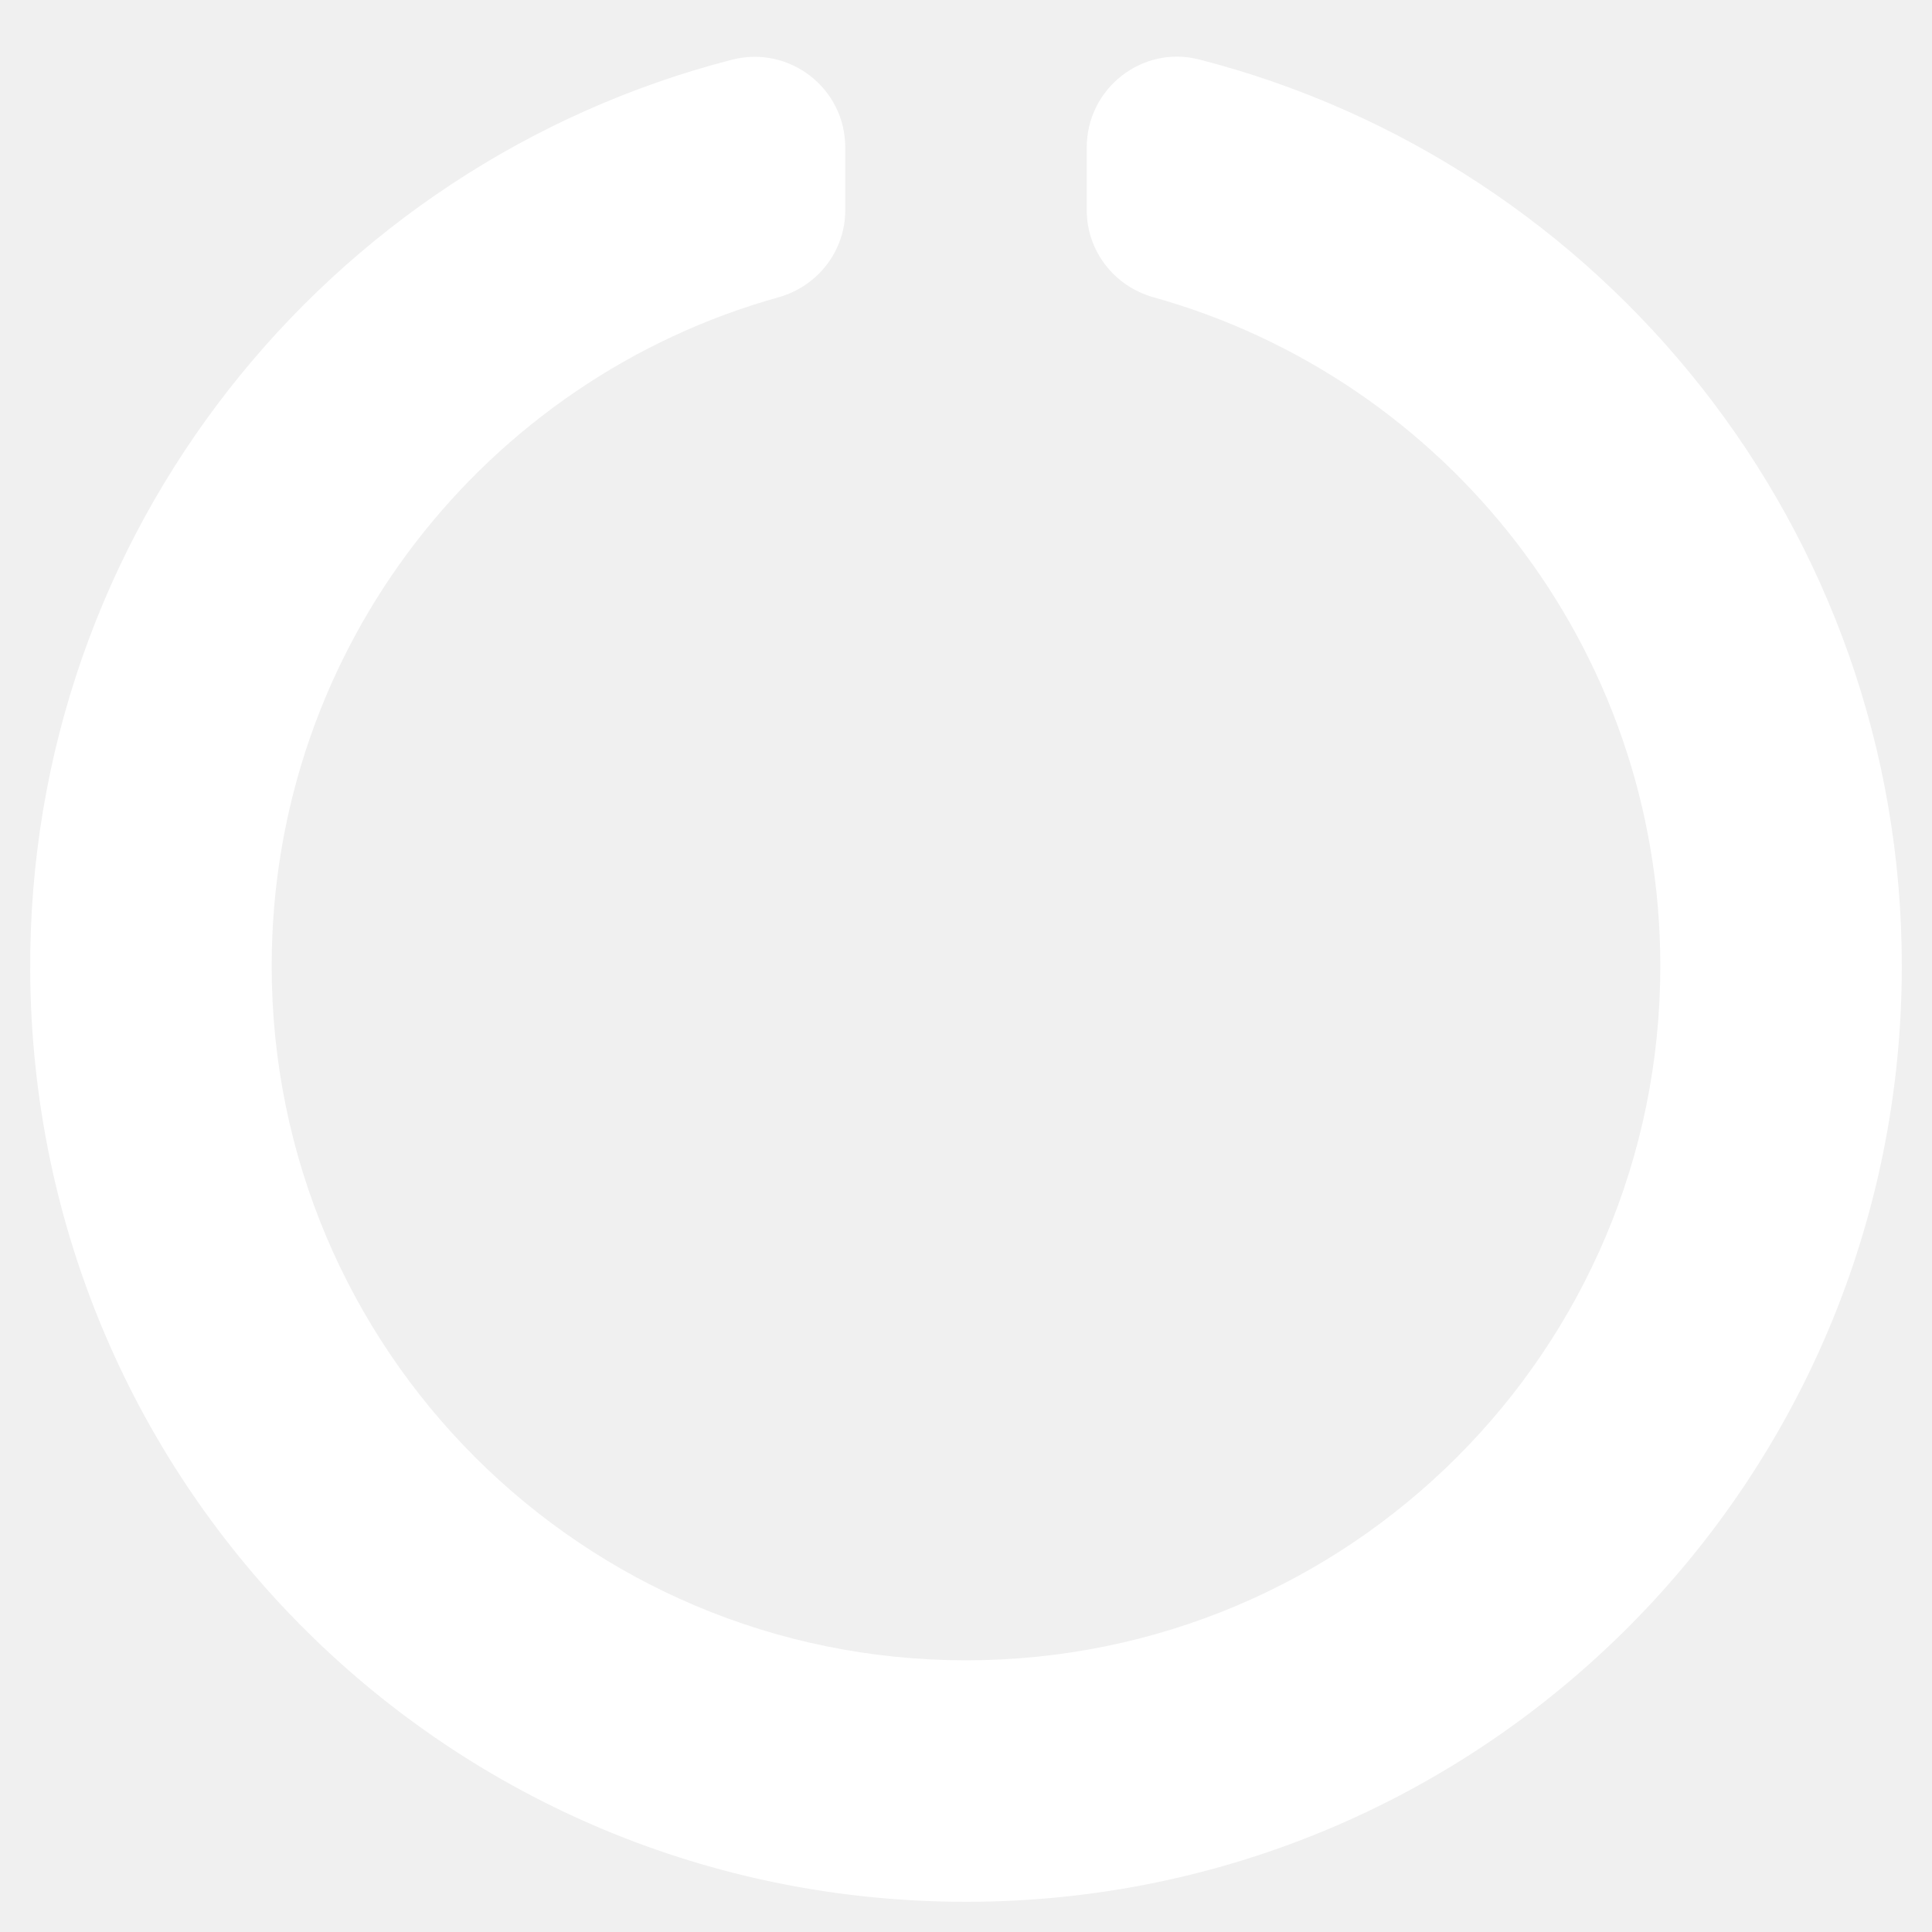
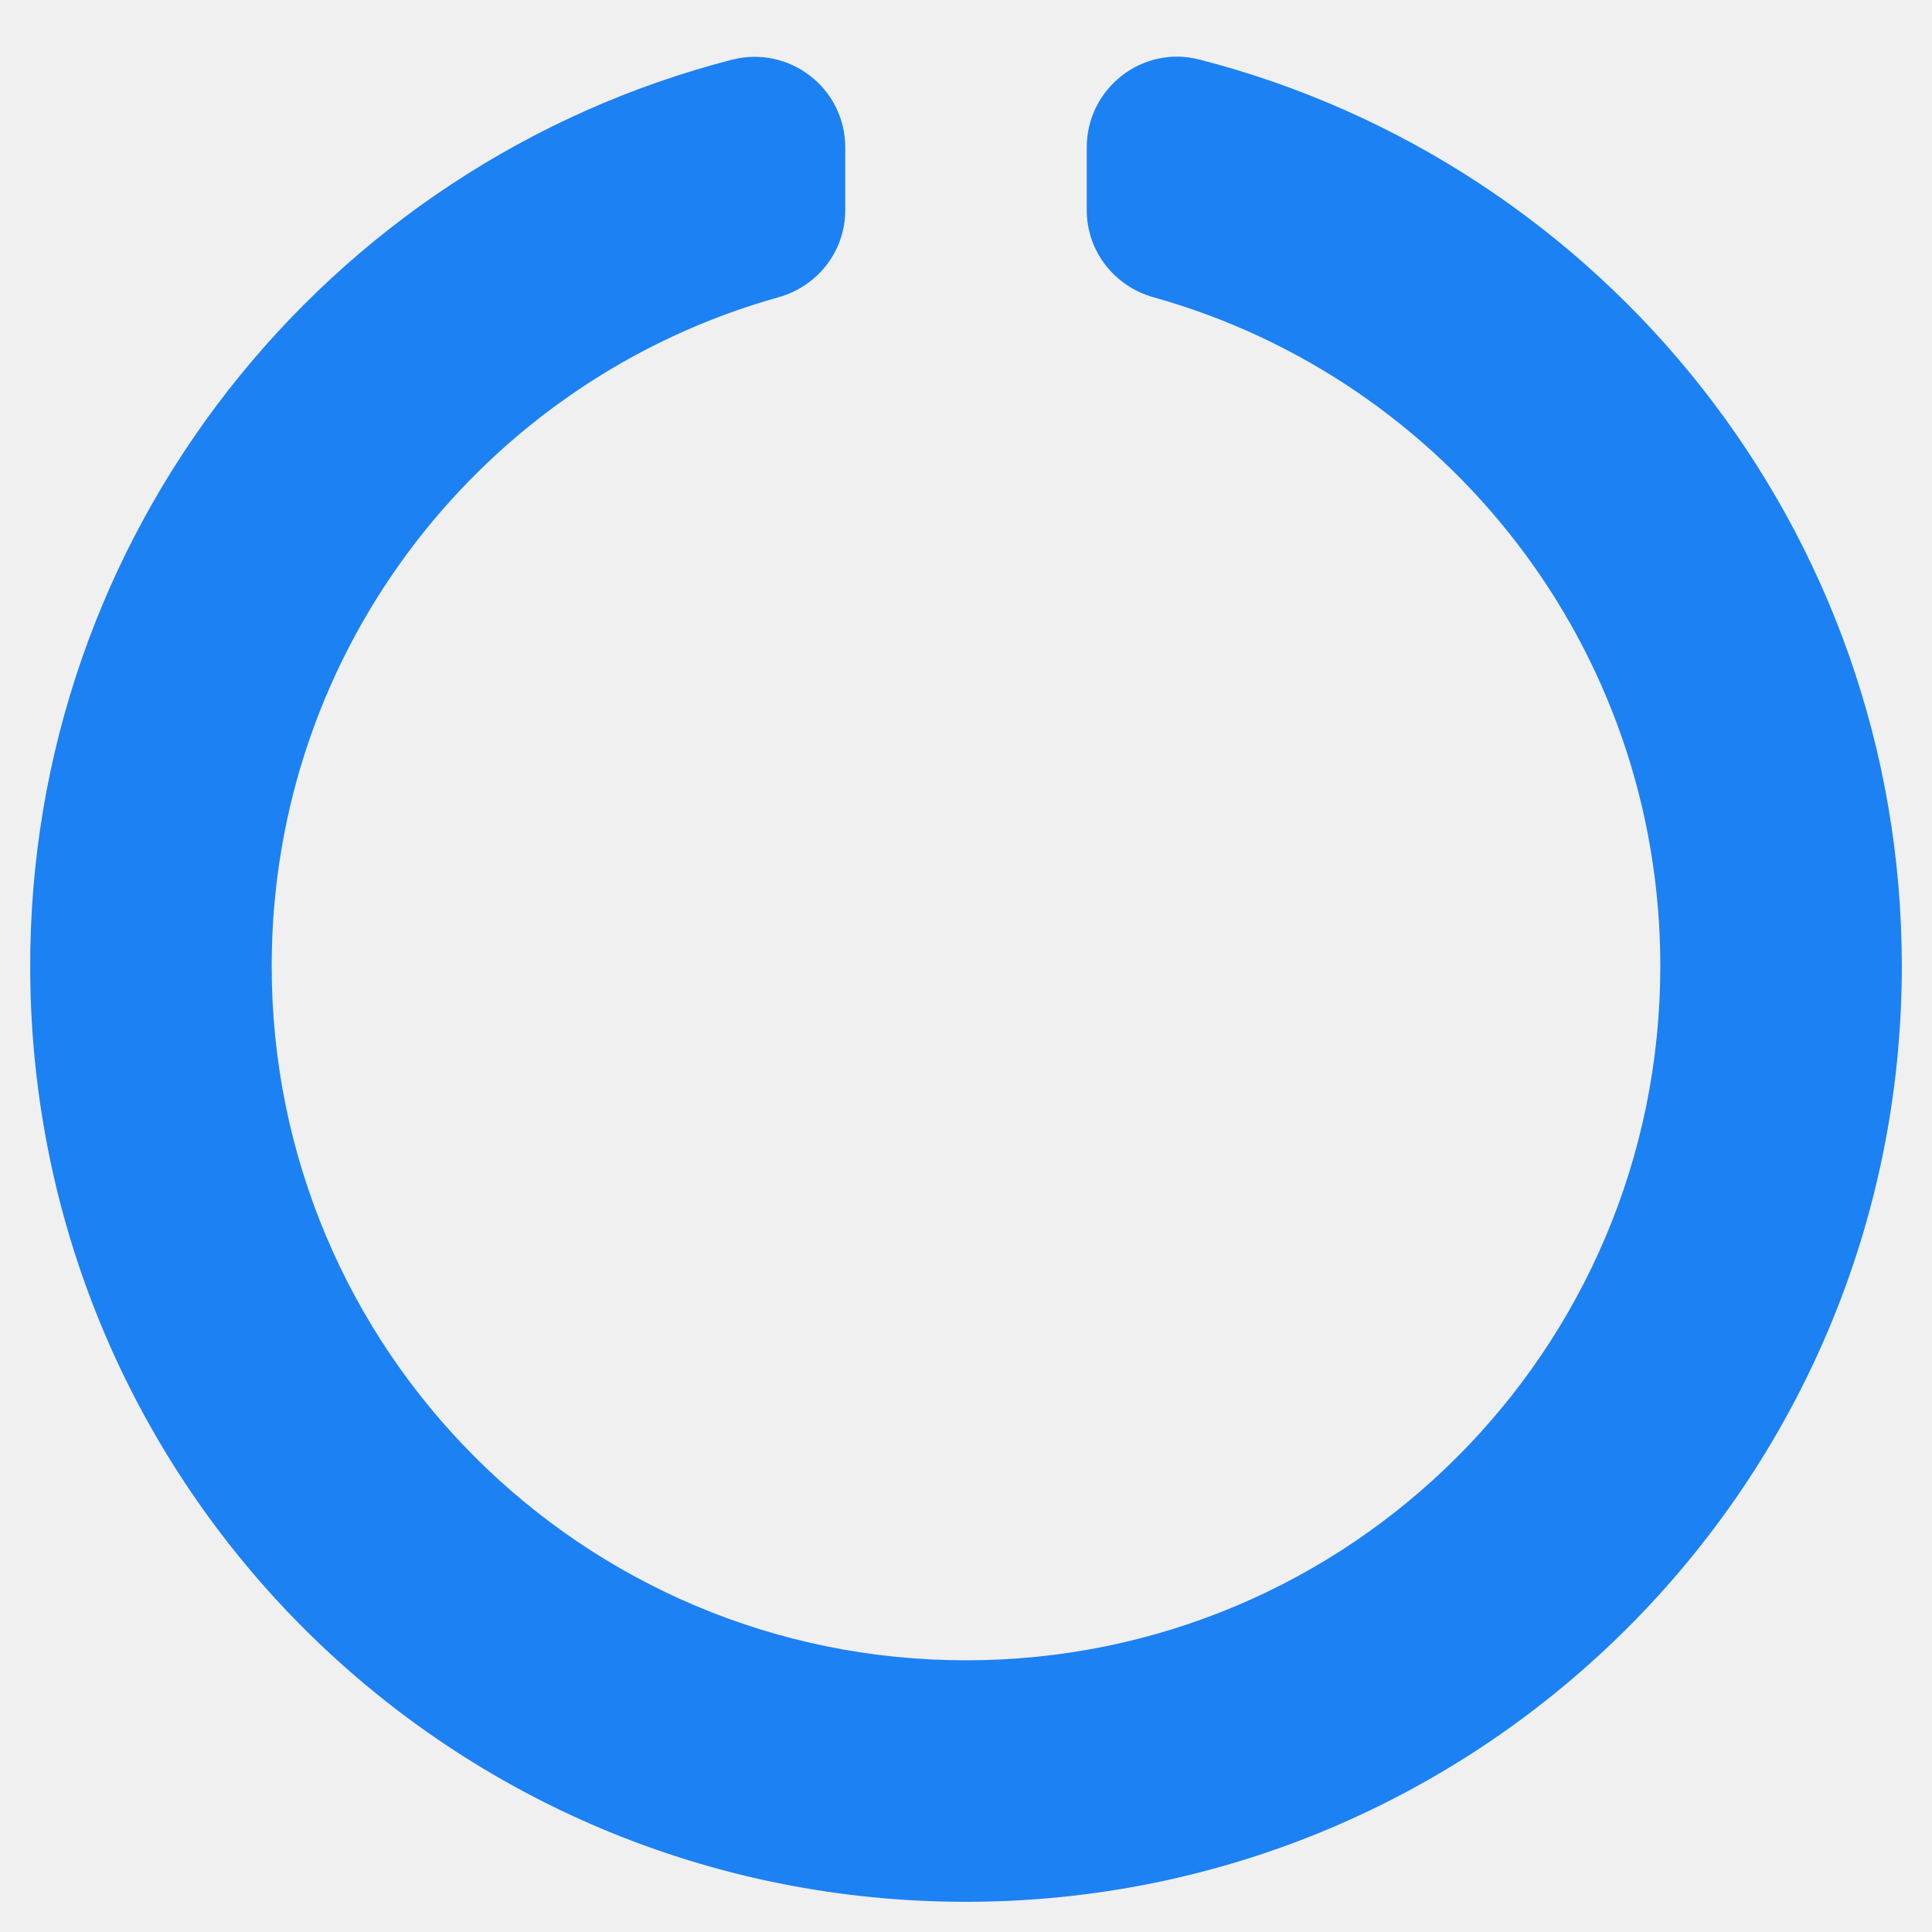
<svg xmlns="http://www.w3.org/2000/svg" viewBox="0 0 512 512" width="512" height="512">
-   <g class="nc-icon-wrapper" fill="#fff">
+   <g class="nc-icon-wrapper" fill="#1C81F3">
    <path d="M288 39.056v16.659c0 10.804 7.281 20.159 17.686 23.066C383.204 100.434 440 171.518 440 256c0 101.689-82.295 184-184 184-101.689 0-184-82.295-184-184 0-84.47 56.786-155.564 134.312-177.219C216.719 75.874 224 66.517 224 55.712V39.064c0-15.709-14.834-27.153-30.046-23.234C86.603 43.482 7.394 141.206 8.003 257.332c.72 137.052 111.477 246.956 248.531 246.667C393.255 503.711 504 392.788 504 256c0-115.633-79.14-212.779-186.211-240.236C302.678 11.889 288 23.456 288 39.056z" />
  </g>
</svg>
